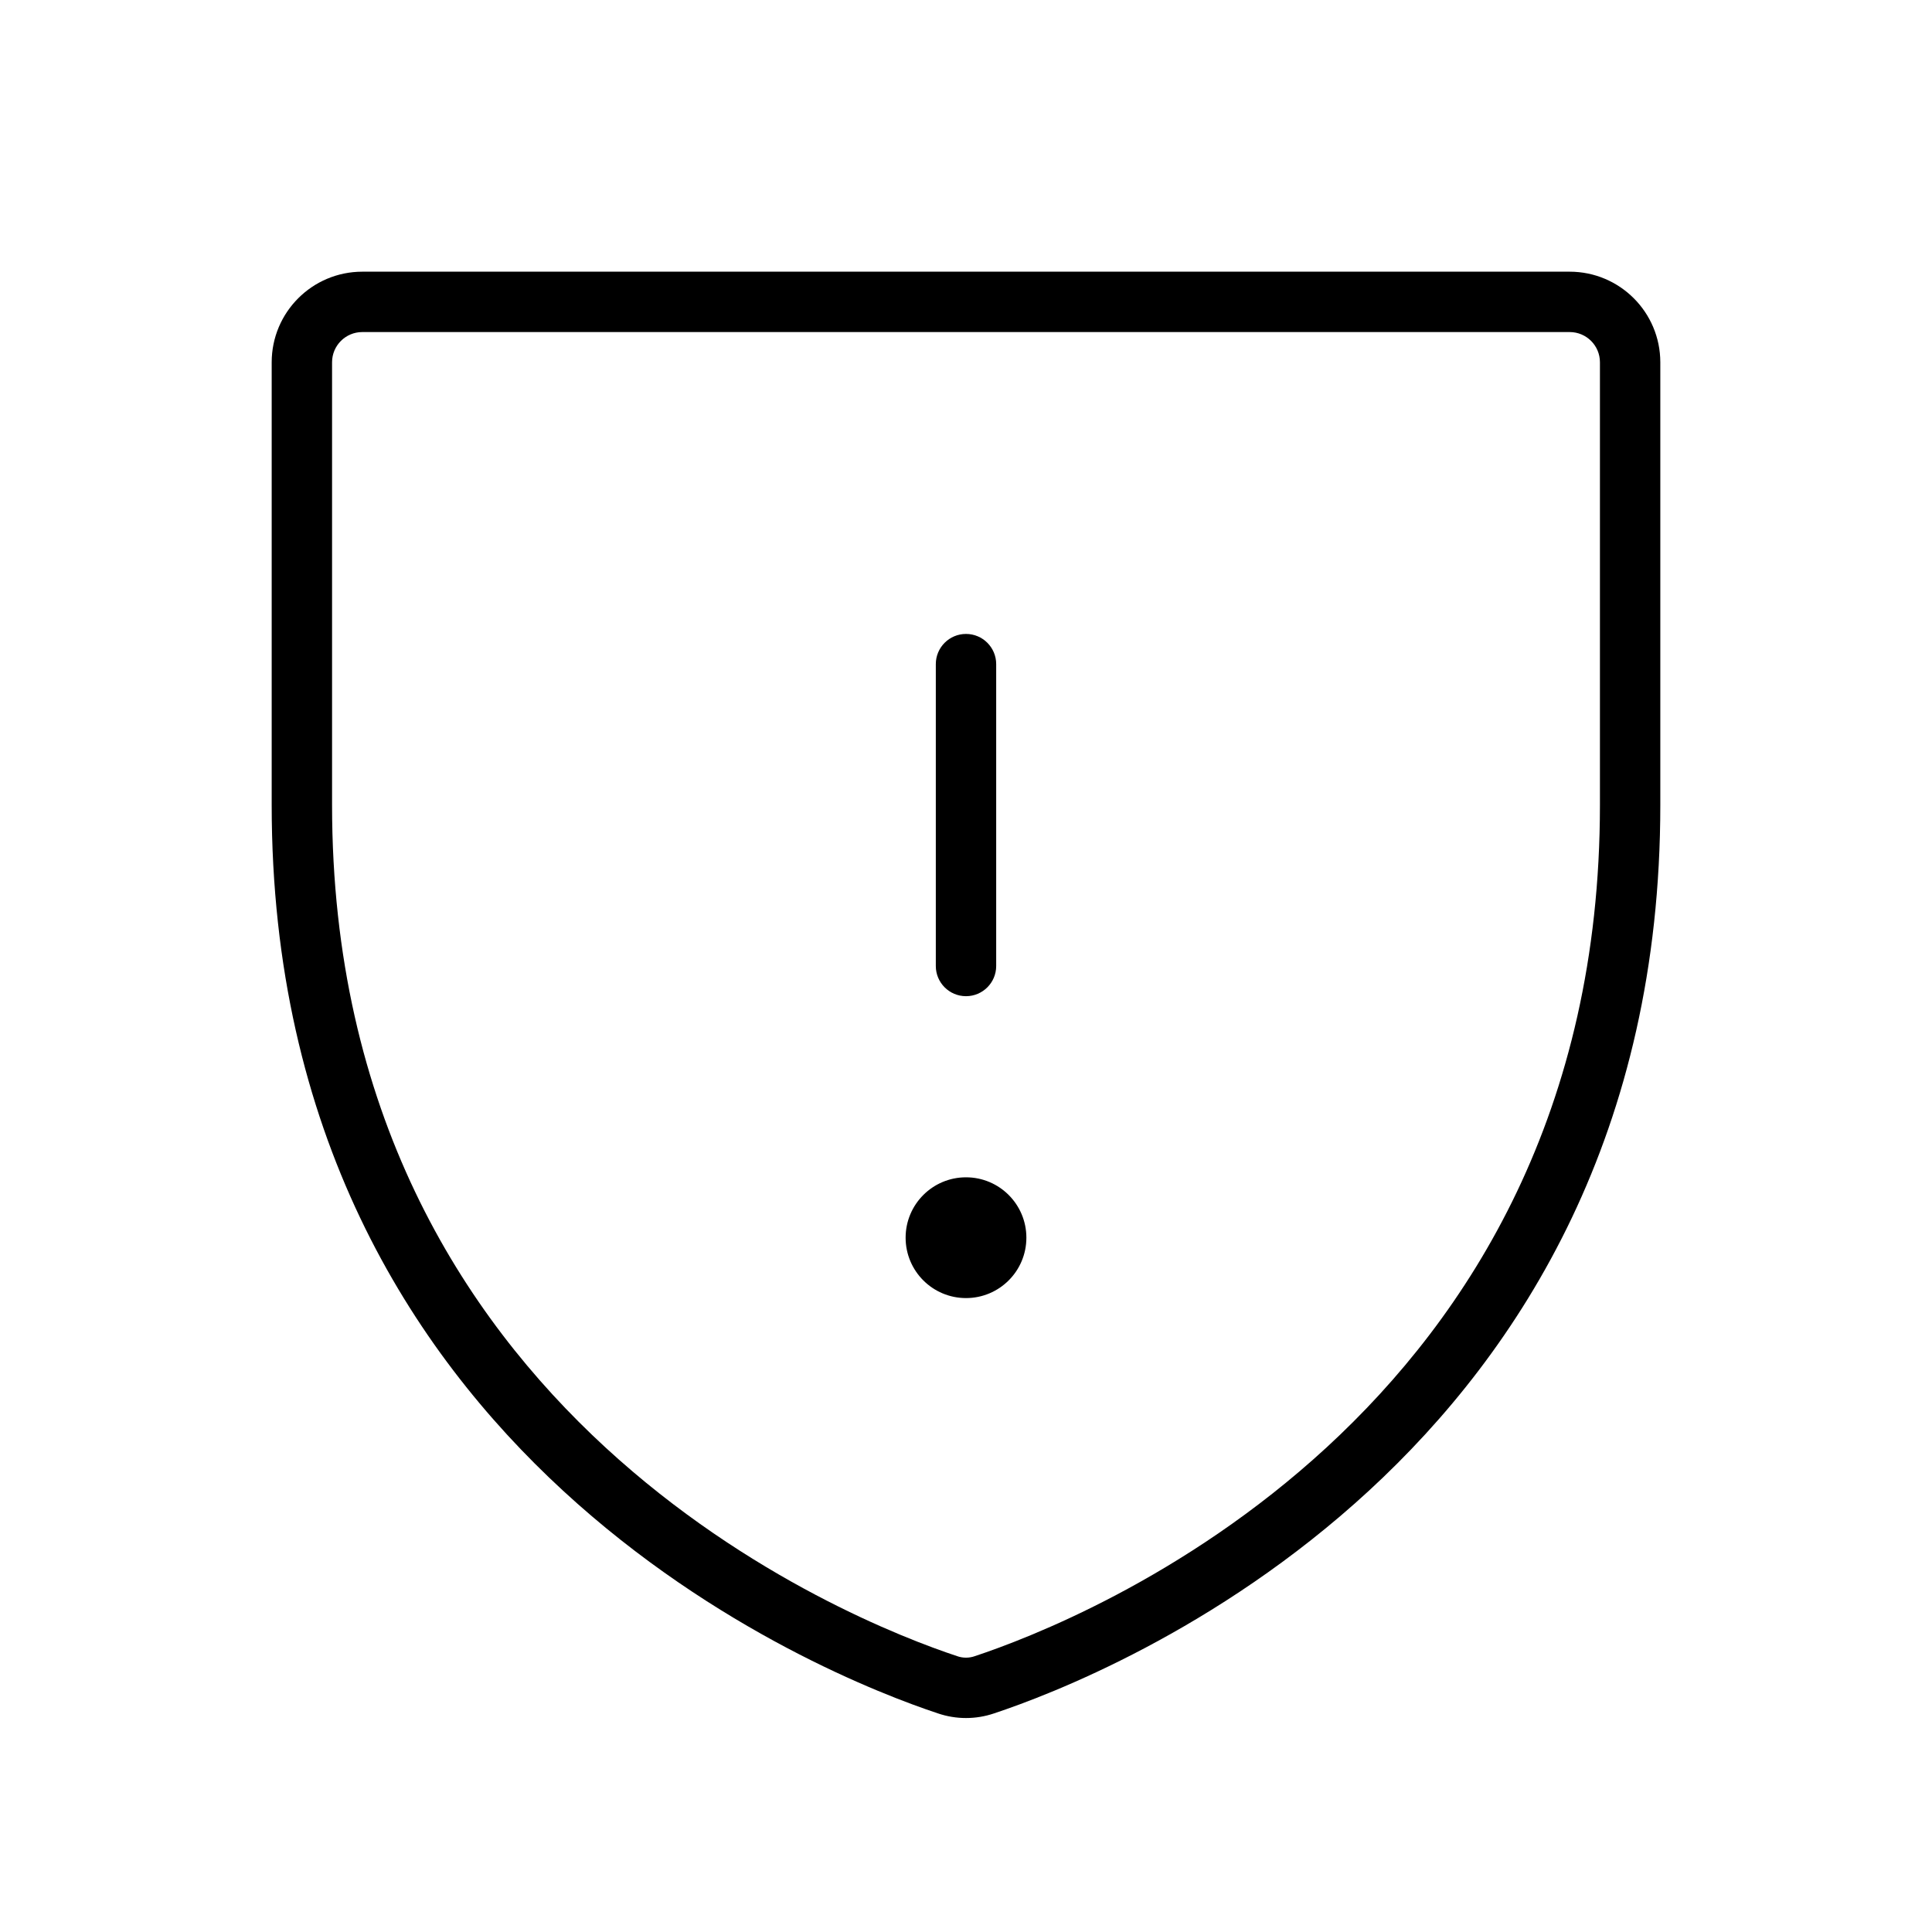
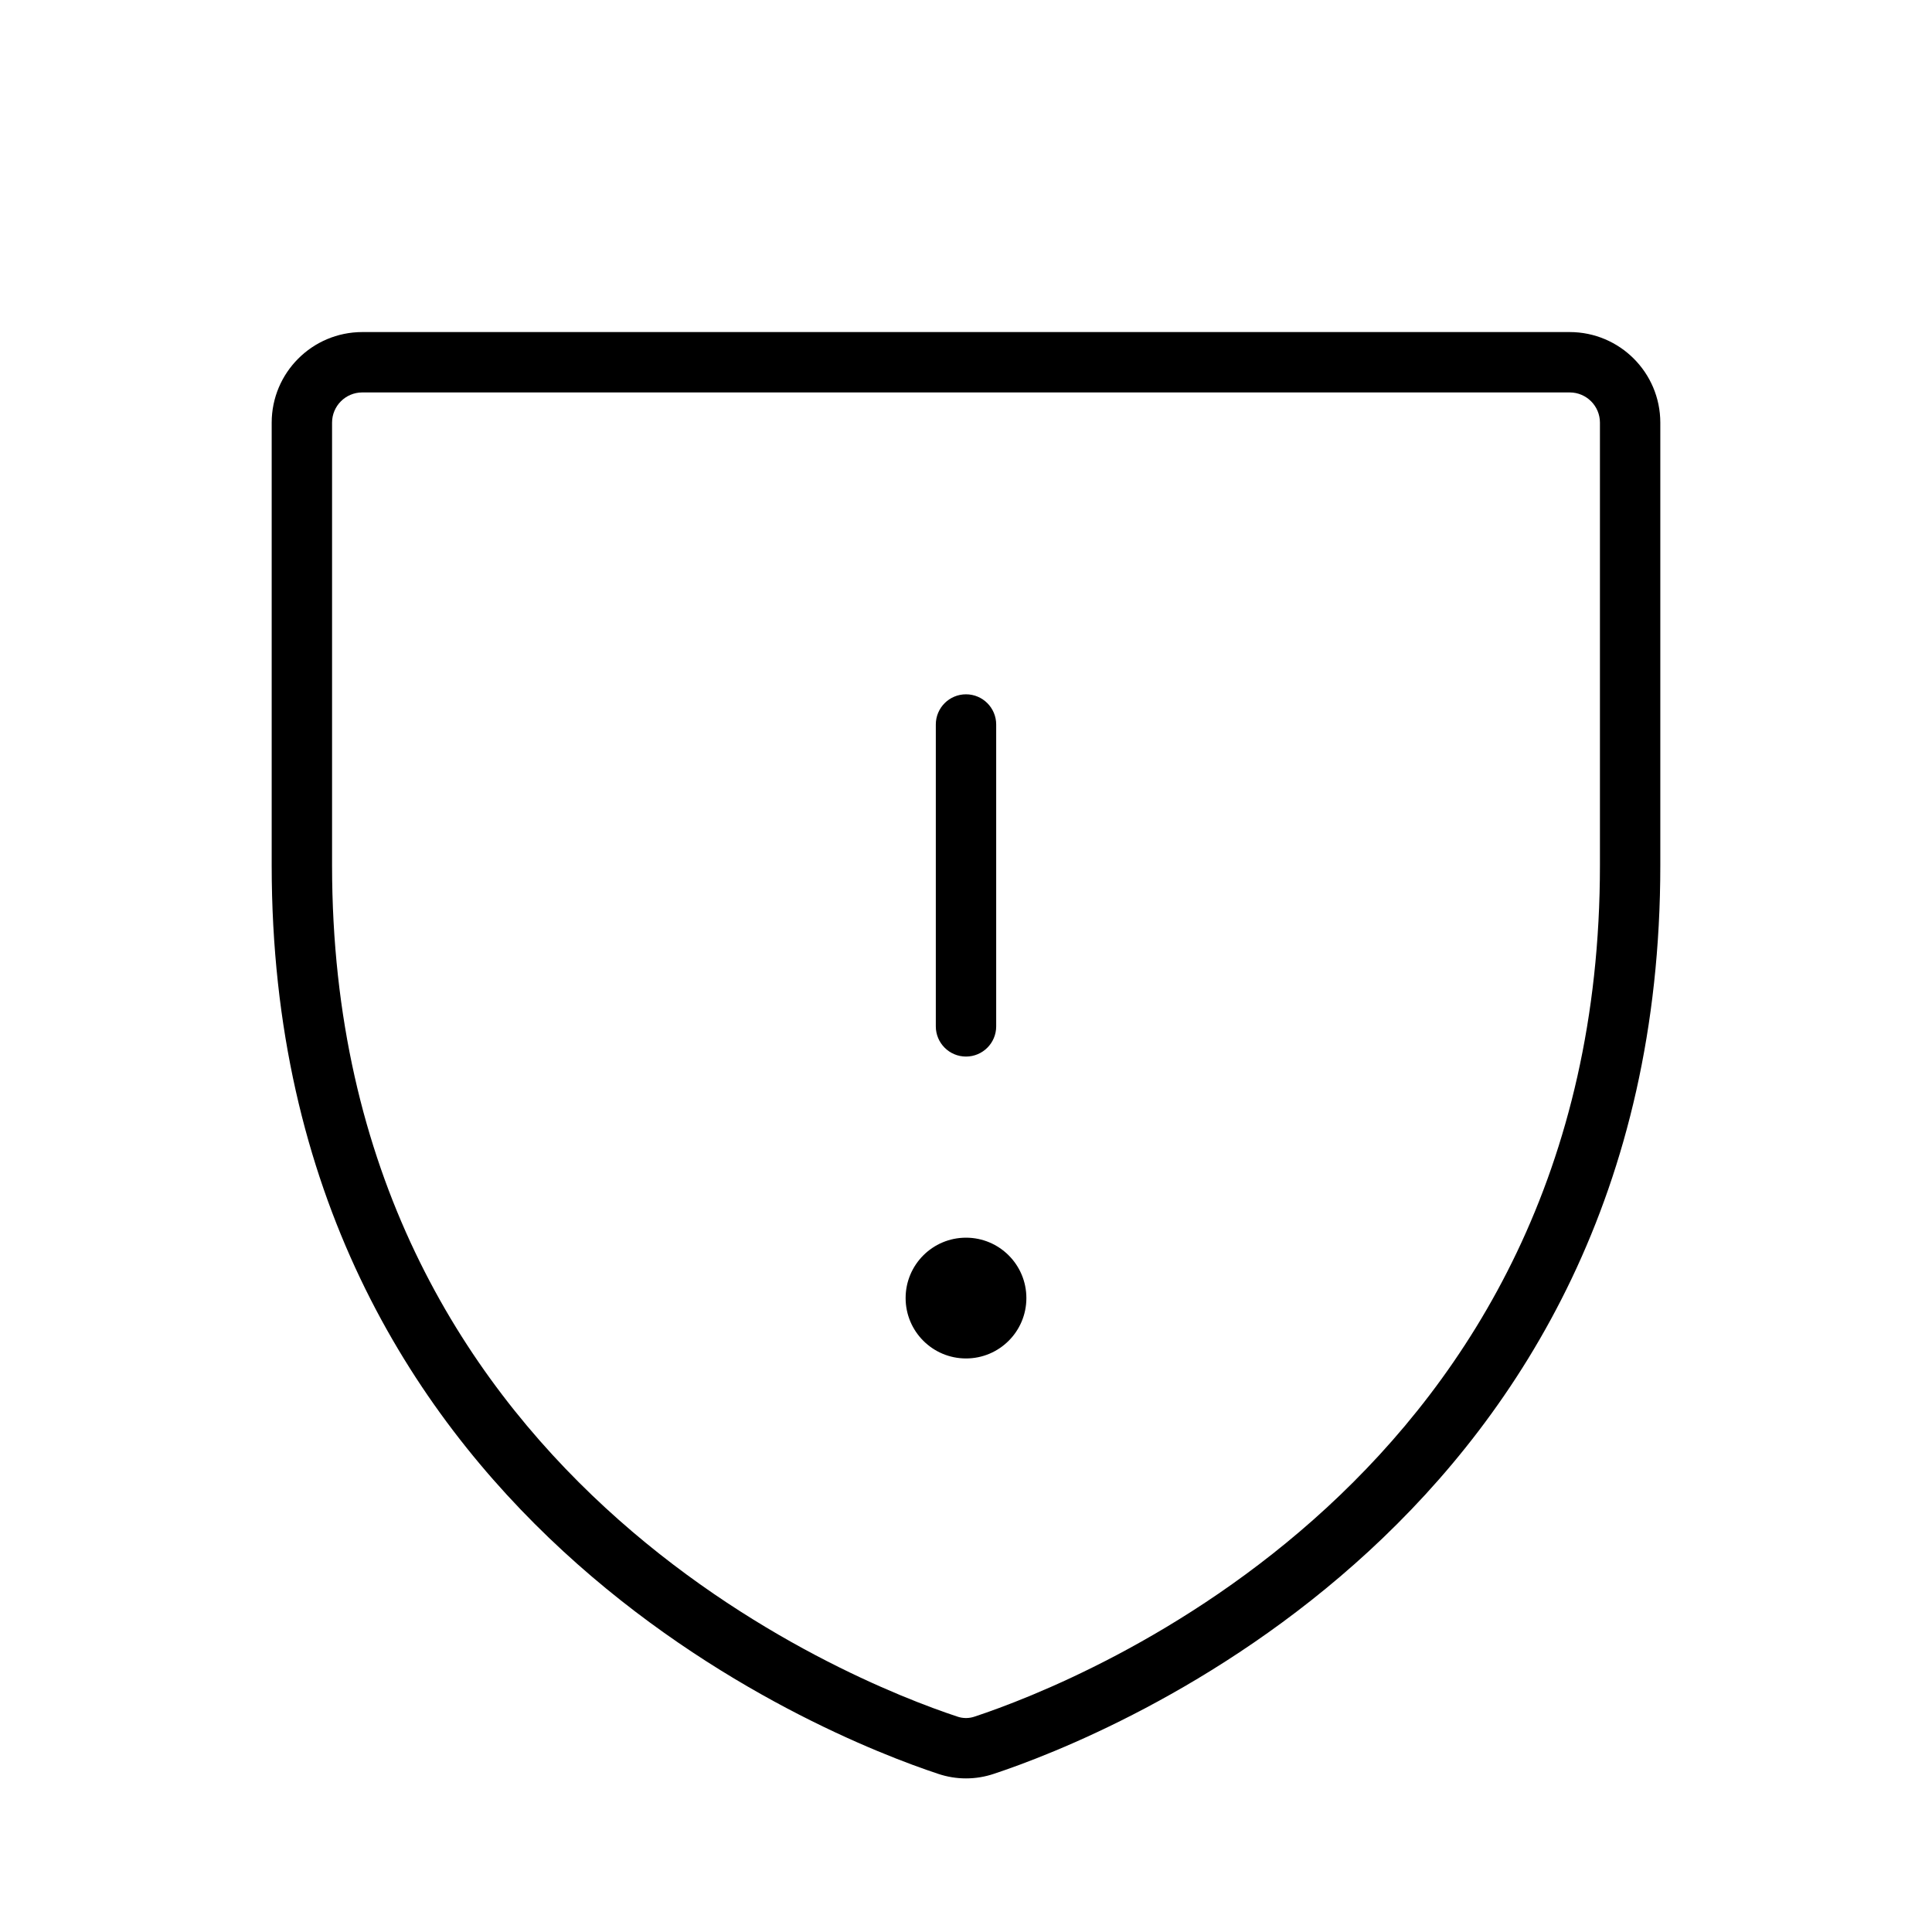
<svg xmlns="http://www.w3.org/2000/svg" viewBox="0 0 256 256" fill="currentColor">
-   <path d="M208,36h-160a12.013,12.013,0,0,0-12,12v58.667c0,86.704,73.543,115.479,88.285,120.367a11.558,11.558,0,0,0,7.43,0c14.742-4.888,88.285-33.663,88.285-120.367V48A12.013,12.013,0,0,0,208,36Zm4,70.667c0,81.207-68.976,108.189-82.803,112.773a3.526,3.526,0,0,1-2.395,0C112.975,214.856,44,187.874,44,106.667V48a4.004,4.004,0,0,1,4-4h160a4.004,4.004,0,0,1,4,4Zm-88,21.333V88a4,4,0,1,1,8,0v40a4,4,0,0,1-8,0Zm12.001,36v.002a8.001,8.001,0,1,1,0-.002Z" />
+   <path d="M208,44h-160a12.013,12.013,0,0,0-12,12v58.667c0,86.704,73.543,115.479,88.285,120.367a11.558,11.558,0,0,0,7.43,0c14.742-4.888,88.285-33.663,88.285-120.367V56A12.013,12.013,0,0,0,208,44Zm4,70.667c0,81.207-68.976,108.189-82.803,112.773a3.526,3.526,0,0,1-2.395,0C112.975,222.856,44,195.874,44,114.667V56a4.004,4.004,0,0,1,4-4h160a4.004,4.004,0,0,1,4,4Zm-88,21.333V96a4,4,0,1,1,8,0v40a4,4,0,1,1-8,0Zm12.001,36v.002a8.001,8.001,0,1,1,0-.002Z" />
</svg>
